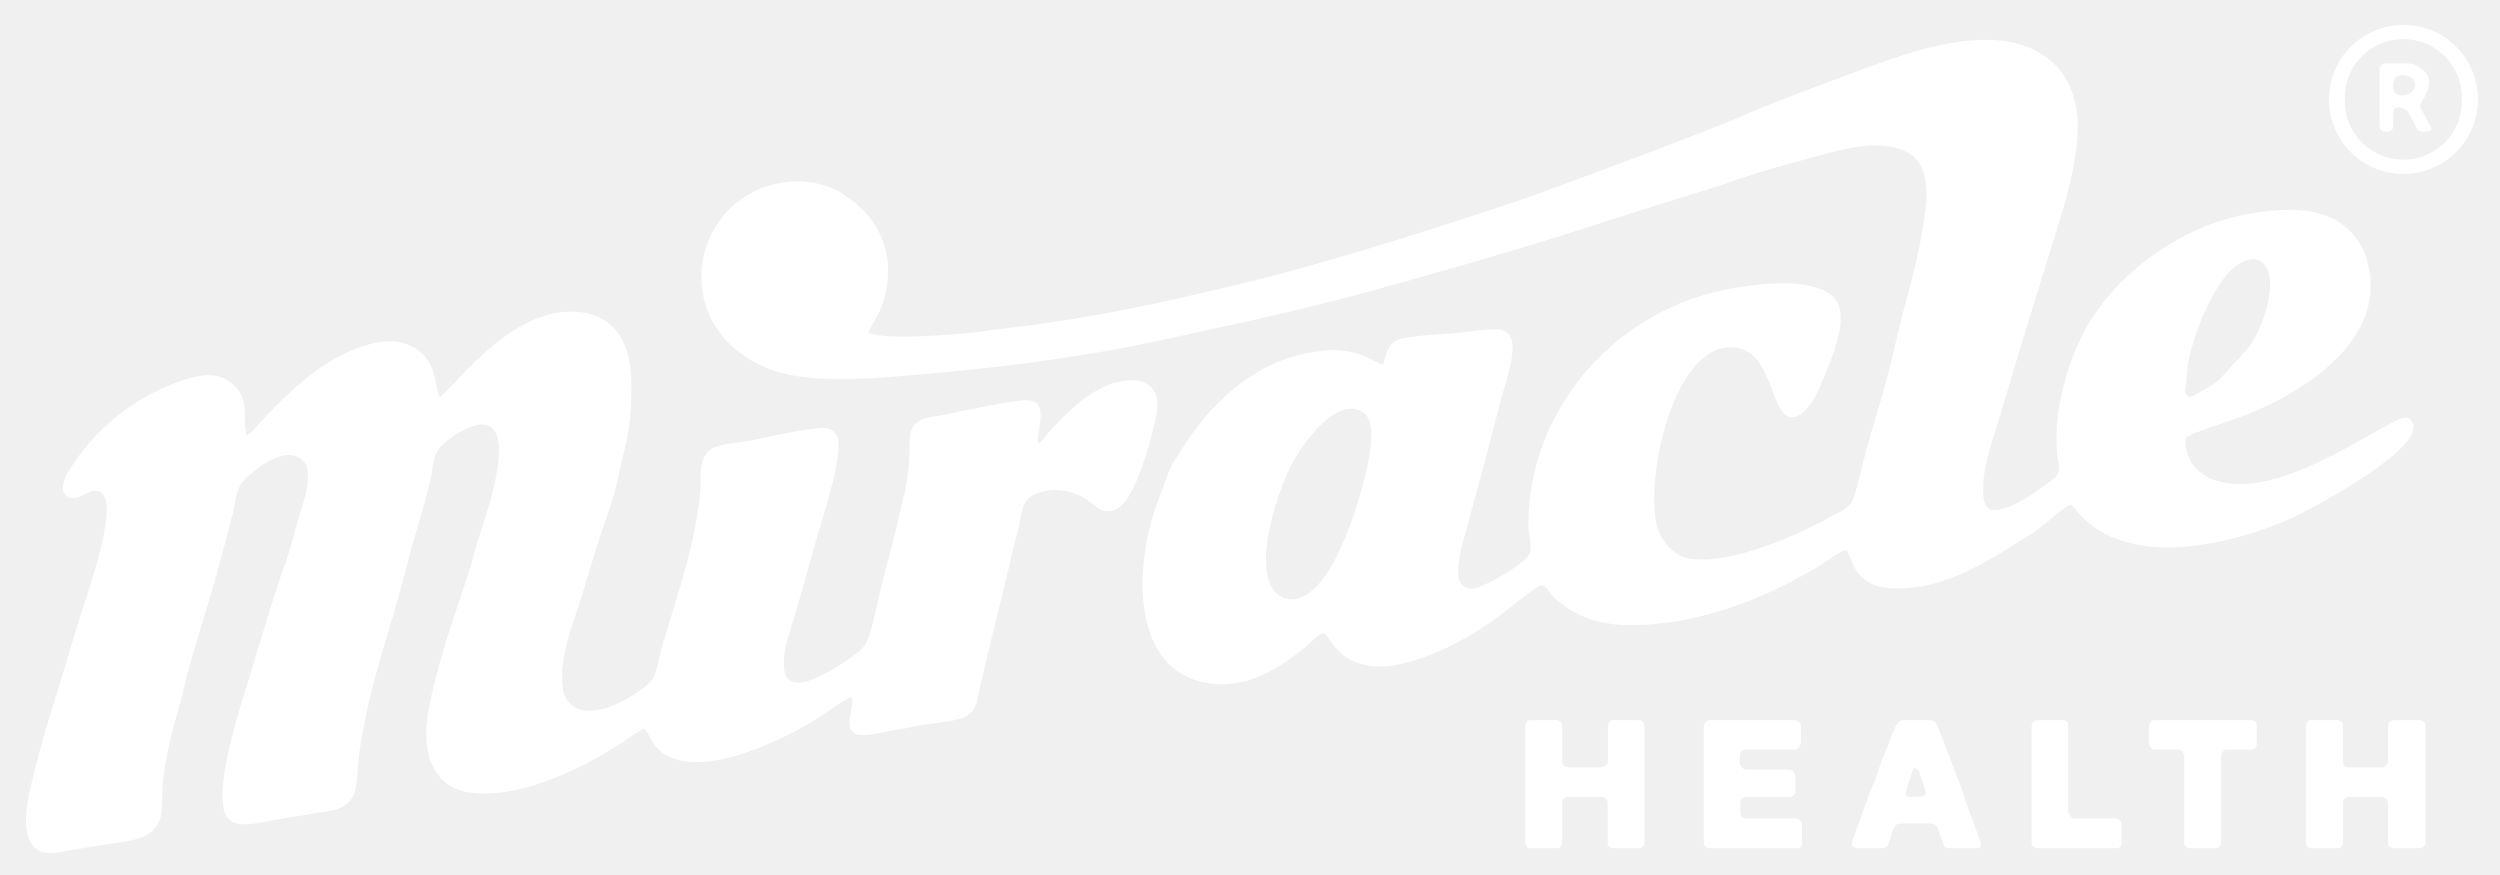
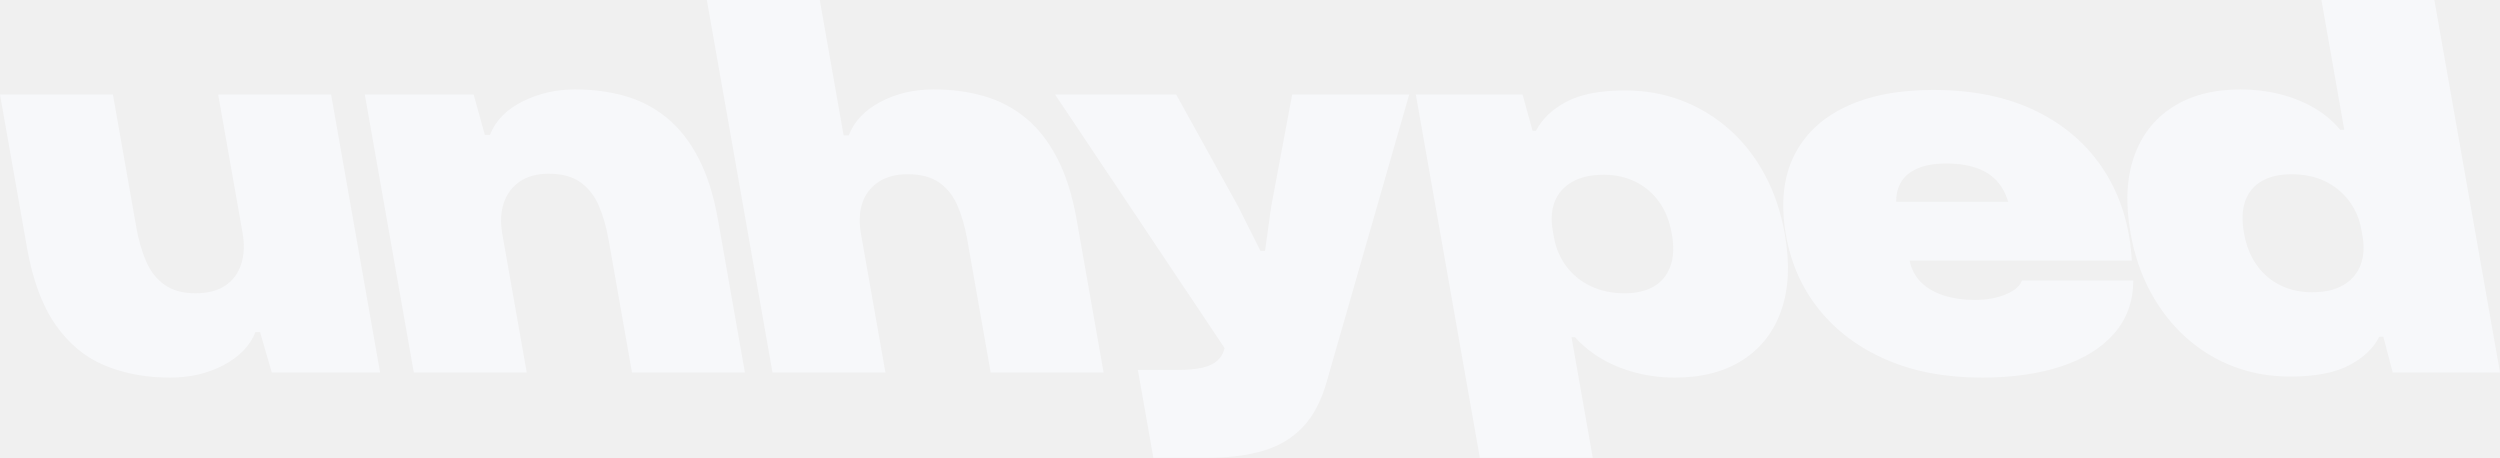
- <svg xmlns="http://www.w3.org/2000/svg" viewBox="0 0 480 168" width="480" height="168" role="img" aria-label="Miracle Health">
-   <path fill="#FFFFFF" fill-rule="evenodd" d="M447.16 19.09A14.3 14.3 0 1 0 475.77 19.09A14.3 14.3 0 1 0 447.16 19.09ZM265.53 70.01C266.1 68.35 266.24 66.62 267.83 65.56C268.29 65.25 268.79 65.08 269.33 64.97C272.63 64.3 276.12 64.28 279.47 63.95C281.21 63.79 286.76 62.98 288.1 63.28C289.17 63.51 290.01 64.35 290.29 65.4C290.96 67.99 288.97 73.83 288.25 76.5C286.71 82.19 285.34 87.92 283.74 93.6C283.05 96.05 282.42 98.51 281.74 100.97C281.15 103.13 280.45 105.28 280.15 107.51C279.96 108.95 279.61 111.04 280.69 112.21C281.27 112.85 282.08 113.08 282.92 113C284.96 112.79 293.06 108.1 293.72 106.24C294.17 105 293.53 102.61 293.47 101.23C293.42 99.93 293.46 98.63 293.57 97.33C294.96 79.81 306.64 64.72 322.84 58.14C327.15 56.38 331.71 55.35 336.32 54.79C340.67 54.26 347.31 53.85 351.14 56.31C355.01 58.8 353.03 64.61 351.88 68.14C351.38 69.66 350.73 71.12 350.13 72.6C349.21 74.87 347.52 78.8 345.15 79.84C339.42 82.34 341.37 65.94 331.69 66.69C320.87 67.53 315.8 92.61 318.18 101.15C318.51 102.32 319.13 103.49 319.89 104.44C321.01 105.84 322.56 106.92 324.34 107.23C331.92 108.51 344.69 103.02 351.27 99.31C352.64 98.53 354.51 97.86 355.43 96.51C356.39 95.09 357.68 88.69 358.27 86.61C359.65 81.72 361.18 76.85 362.48 71.93C363.4 68.45 364.11 64.93 365.01 61.45C366.4 56.11 367.96 50.75 368.9 45.29C369.57 41.4 370.54 36.83 369.27 32.97C367.86 28.71 363.46 27.81 359.48 27.93C356.08 28.03 352.61 28.98 349.34 29.85C344.29 31.19 339.22 32.61 334.24 34.22C332.77 34.69 331.35 35.31 329.86 35.76C320.25 38.64 310.73 41.77 301.16 44.8C288.79 48.71 276.3 52.26 263.79 55.72C253.54 58.56 243.17 60.94 232.77 63.17C227.01 64.41 221.27 65.75 215.48 66.83C203 69.15 190.37 70.68 177.73 71.8C169.56 72.51 158.16 73.7 150.25 71.65C144.08 70.05 138.42 66 135.97 59.95C133.54 53.96 134.55 46.93 138.54 41.84C143.51 35.5 152.5 32.99 159.97 36.24C161.39 36.85 162.64 37.79 163.86 38.73C168.21 42.05 170.65 46.91 170.51 52.44C170.44 55.25 169.78 58.01 168.52 60.52C167.94 61.66 167.19 62.69 166.76 63.89C170.25 65.39 183.57 64.23 187.85 63.74C189.09 63.6 190.31 63.34 191.56 63.21C204.98 61.76 218.23 59.24 231.35 56.11C235.91 55.01 240.5 54.01 245.03 52.79C260.47 48.66 275.68 43.83 290.83 38.77C295.89 37.08 300.88 35.13 305.88 33.29C314.26 30.21 322.62 27.05 330.91 23.76C333.74 22.64 336.51 21.38 339.34 20.25C344.85 18.05 350.41 15.97 355.98 13.91C364.37 10.8 374.48 7 383.55 7.75C387.58 8.08 391.25 9.35 394.27 12.12C396.46 14.14 397.7 16.73 398.39 19.59C399.45 23.92 398.76 28.66 397.9 32.97C396.77 38.69 394.83 44.26 393.12 49.82C390.25 59.17 387.32 68.51 384.6 77.9C383.42 81.95 381.88 85.96 381.11 90.13C380.82 91.7 380.36 96.04 381.44 97.27C382.05 97.96 383 98.01 383.84 97.84C387.19 97.15 390.68 94.66 393.34 92.61C393.97 92.13 394.8 91.67 395.16 90.94C395.65 89.94 395.06 88.4 394.97 87.35C394.74 84.52 394.81 81.63 395.24 78.82C396.02 73.66 397.89 67.67 400.44 63.12C406.73 51.9 419.58 43 432.25 40.97C438.45 39.98 446.3 39.38 451.14 44.3C451.24 44.4 451.35 44.51 451.45 44.62C451.78 44.99 452.09 45.39 452.4 45.78C453 46.57 453.57 47.4 453.92 48.33C459.91 64.15 443.13 75.09 430.78 79.84C429.19 80.46 420.5 83.25 419.92 83.88C419.1 84.76 419.79 86.46 420.12 87.44C420.9 89.76 422.9 91.38 425.15 92.16C435.83 95.87 450.95 85.48 459.95 80.8C461.1 80.2 462.7 79.66 463.29 81.29C465.13 86.48 443.46 97.98 439.25 99.8C435.41 101.46 431.41 102.78 427.33 103.72C420.97 105.19 413.61 105.86 407.33 103.81C404.67 102.95 402.02 101.5 400.04 99.53C399.16 98.65 398.46 97.64 397.52 96.83C395.12 98.23 393.17 100.32 390.9 101.9C389.75 102.7 388.52 103.38 387.35 104.14C380.38 108.66 372.5 113.19 363.91 112.98C361.89 112.93 359.77 112.65 358.11 111.39C356.07 109.85 355.54 107.72 354.6 105.51C352.66 106.15 351 107.6 349.28 108.69C347.98 109.51 346.59 110.21 345.24 110.96C335.9 116.08 324.62 119.85 313.89 120.03C308.73 120.12 304.13 119.17 299.96 116.02C299.32 115.54 298.71 115.03 298.16 114.44C297.64 113.87 297.2 112.99 296.52 112.6C296.25 112.44 295.96 112.4 295.65 112.48C294.85 112.67 288.77 117.6 287.53 118.49C281.78 122.66 275.36 126.14 268.36 127.62C264.87 128.36 260.82 128.04 257.93 125.79C257.1 125.15 256.37 124.38 255.75 123.54C255.35 123.01 255.03 122.19 254.48 121.81C254.23 121.63 253.96 121.59 253.67 121.67C252.96 121.89 251.14 123.82 250.43 124.4C245.72 128.3 239.75 131.86 233.38 131.34C219.09 130.19 218.09 114.41 220.25 103.42C220.94 99.89 222.13 96.64 223.42 93.3C223.91 92.04 224.24 90.73 224.85 89.53C225.37 88.51 226.09 87.6 226.68 86.62C232.16 77.63 240.4 69.82 251.06 67.8C252.9 67.45 254.67 67.17 256.55 67.22C258.64 67.29 260.75 67.79 262.64 68.67C263.63 69.13 264.47 69.72 265.53 70.01ZM450.21 19.08A11.24 11.24 0 1 0 472.68 19.08A11.24 11.24 0 1 0 450.21 19.08ZM464 24.58L462.47 21.67C461.89 20.56 459.49 19.99 459.49 21.61L459.49 24.3C459.49 25.58 456.89 25.66 456.89 24.34L456.89 13.25C456.89 12.67 457.28 12.2 457.88 12.2L462.68 12.2C463.19 12.2 463.88 12.57 464.31 12.81C469 15.4 464.26 19.8 464.66 20.54L466.37 23.69C466.65 24.2 466.95 24.4 466.76 25.02C465.96 25.37 464.52 25.56 464 24.58ZM459.85 17.82C460.55 18.64 462.1 18.34 462.86 17.78C463.78 17.1 464.05 15.83 463.13 15.03C462.42 14.4 460.82 14.18 460.05 14.83C459.34 15.42 459.26 17.12 459.85 17.82ZM419.99 76.04C420.58 76.45 421.47 75.78 421.97 75.5C423.2 74.83 424.45 74.18 425.55 73.33C426.7 72.44 427.58 71.27 428.56 70.21C429.83 68.81 431.21 67.47 432.29 65.91C434.41 62.84 437.87 53.36 434.38 50.41C433.64 49.78 432.7 49.65 431.77 49.86C427.72 50.78 424.78 56.65 423.2 60.1C422.1 62.51 420.63 66.9 420.16 69.49C419.91 70.81 419.86 72.18 419.74 73.51C419.68 74.17 419.33 75.58 419.99 76.04ZM199.33 85.28C200.4 84.39 201.11 83.24 202.05 82.23C205.82 78.21 210.98 73.27 216.79 73.01C218.44 72.93 220.13 73.28 221.25 74.58C222.55 76.1 222.28 78.49 221.91 80.3C221.05 84.42 218.46 93.69 215.7 96.69C214.65 97.83 213.13 98.54 211.6 97.97C210.63 97.61 209.87 96.8 209.04 96.2C206.72 94.49 203.69 93.72 200.83 94.25C199.53 94.49 197.87 94.99 197.07 96.12C195.95 97.68 195.96 100.02 195.45 101.83C195.36 102.17 195.26 102.5 195.17 102.84C194.27 106.32 193.52 109.84 192.67 113.33C191.82 116.83 190.9 120.31 190.09 123.81C189.5 126.39 188.84 128.95 188.24 131.53C187.95 132.74 187.82 133.99 187.39 135.17C187.1 135.98 186.69 136.67 186.01 137.21C184.35 138.52 179.4 138.79 177.19 139.16C175.61 139.42 174.07 139.84 172.48 140.06C170.59 140.32 165.85 141.66 164.25 140.9C163.34 140.48 163.08 139.55 163.11 138.62C163.17 136.99 163.8 135.45 163.65 133.81C161.59 134.47 157.98 137.36 155.86 138.61C149.26 142.53 134.4 149.64 127.23 144.58C125.25 143.18 125.08 141.46 123.63 139.83C121.74 140.9 119.99 142.24 118.15 143.39C114.89 145.44 111.39 147.34 107.84 148.82C102.49 151.04 96.7 152.82 90.84 152.26C88.23 152.01 85.9 151.03 84.24 148.93C79.98 143.57 82.38 135.24 83.9 129.29C85.24 124.07 86.98 118.97 88.68 113.85C89.38 111.73 90.11 109.58 90.74 107.44C91.03 106.48 91.2 105.5 91.5 104.54C92.64 100.88 99.66 82.19 92.9 81.51C90.35 81.25 85.39 84.38 84.06 86.5C83.02 88.17 83.07 90.39 82.63 92.27C82.05 94.74 81.31 97.19 80.64 99.64C80.22 101.18 79.69 102.69 79.27 104.23C78.08 108.62 76.99 113.02 75.71 117.39C73.7 124.22 71.51 131.06 70.13 138.05C69.67 140.4 69.19 142.77 68.92 145.15C68.67 147.38 68.68 149.81 68.11 151.99C67.95 152.62 67.67 153.18 67.25 153.69C66.6 154.47 65.77 154.98 64.82 155.31C63.25 155.84 61.59 155.94 59.97 156.23C57.51 156.66 55.04 157.04 52.58 157.46C50.43 157.82 47.93 158.52 45.75 158.17C44.38 157.95 43.39 156.93 43.04 155.62C41.38 149.43 46.68 134.05 48.62 127.62C50.36 121.85 52.09 116.06 53.99 110.33C54.27 109.48 54.66 108.67 54.94 107.82C55.79 105.2 56.44 102.54 57.21 99.9C58.13 96.79 59.44 93.59 59.02 90.27C58.89 89.15 58.29 88.25 57.26 87.76C54.26 86.33 50.32 89.13 48.17 91C47.47 91.6 46.69 92.22 46.2 93.02C45.22 94.64 45.14 96.82 44.69 98.62C43.76 102.3 42.74 105.97 41.75 109.62C40.04 115.93 38 122.15 36.22 128.44C35.67 130.41 35.28 132.43 34.75 134.4C33.85 137.77 32.78 141.12 32.14 144.56C31.77 146.5 31.45 148.51 31.24 150.48C31.01 152.71 31.43 156.41 30.3 158.27C29.61 159.4 28.46 160.29 27.23 160.76C24.89 161.68 21.38 161.92 18.85 162.36C17.03 162.67 15.21 162.96 13.39 163.27C12.21 163.48 11.04 163.78 9.84 163.81C9.08 163.84 8.36 163.74 7.68 163.41C6.21 162.71 5.46 161.34 5.19 159.79C4.49 155.81 5.8 151.51 6.73 147.68C8.41 140.83 10.6 134.16 12.66 127.42C13.56 124.46 14.4 121.48 15.33 118.53C16.61 114.43 22.63 97.91 19.68 94.76C17.73 92.68 14.45 97.35 12.53 95.01C12.05 94.44 11.99 93.67 12.14 92.97C12.47 91.33 13.62 89.72 14.56 88.37C19.15 81.75 25.89 76.51 33.37 73.63C37.49 72.05 42.34 70.63 45.6 74.71C47.87 77.55 46.52 80.64 47.38 83.69C48.47 82.9 49.26 81.87 50.17 80.89C51.63 79.32 53.11 77.75 54.68 76.28C56.93 74.17 59.28 72.1 61.85 70.39C67.11 66.87 76.48 62.54 81.62 68.49C82.86 69.93 83.39 71.86 83.73 73.7C83.91 74.64 83.97 75.42 84.45 76.26C86.29 74.74 87.78 72.85 89.45 71.16C94.66 65.89 101.59 59.95 109.39 59.84C112.04 59.8 114.55 60.32 116.7 61.95C120.67 64.98 121.28 70.23 121.22 74.86C121.18 77.3 121.11 79.76 120.74 82.18C120.38 84.55 119.76 86.88 119.23 89.21C118.79 91.16 118.42 93.12 117.85 95.04C117.05 97.77 116.05 100.44 115.17 103.14C113.94 106.93 112.81 110.76 111.65 114.58C109.93 120.24 107.26 126.15 108.06 132.19C108.37 134.56 110.06 136.22 112.44 136.44C113.78 136.56 115.15 136.3 116.43 135.94C118.74 135.27 123.85 132.42 125.21 130.45C126.26 128.92 126.58 125.88 127.13 124.03C129.58 115.78 132.45 107.54 133.86 99.03C134.14 97.31 134.4 95.57 134.49 93.83C134.57 92.25 134.42 90.6 134.74 89.04C134.92 88.16 135.29 87.36 135.94 86.72C137.56 85.13 141.17 85.1 143.33 84.73C144.75 84.48 146.17 84.16 147.59 83.87C149.67 83.44 157.47 81.72 159.08 82.26C160 82.58 160.69 83.42 160.89 84.37C161.68 88.06 158.09 98.86 156.95 102.86C155.51 107.9 154.12 112.95 152.66 117.98C151.68 121.38 150.11 125.01 150.58 128.63C150.71 129.66 151.22 130.61 152.27 130.92C154.3 131.51 156.87 130.06 158.62 129.19C160.46 128.26 164.89 125.54 166.02 123.94C167.33 122.09 168.54 115.17 169.2 112.6C170.56 107.32 172.01 102.1 173.16 96.77C173.38 95.74 173.74 94.76 173.9 93.72C174.23 91.67 174.52 89.54 174.62 87.47C174.69 86.09 174.52 84.64 174.79 83.28C174.93 82.6 175.21 81.97 175.69 81.46C176.2 80.92 176.88 80.56 177.58 80.33C178.71 79.97 179.94 79.93 181.1 79.68C185.29 78.78 189.52 77.91 193.75 77.21C198.66 76.39 200.5 76.56 199.55 82.16C199.37 83.26 199.11 84.17 199.33 85.28ZM262.79 80.46C262.3 79.39 261.31 78.73 260.18 78.54C254.94 77.71 248.97 86.74 247.17 90.85C244.89 96.04 241.27 107.28 244.09 112.58C244.8 113.91 246.13 115.03 247.69 115.07C253.2 115.22 257.01 106.49 258.67 102.24C260.43 97.73 264.78 84.85 262.79 80.46ZM298.97 162.86L293.72 162.86C293.08 162.86 292.85 162.22 292.85 161.7L292.85 139.37C292.85 138.84 293.3 138.27 293.86 138.27L298.8 138.27C299.51 138.27 299.95 138.84 299.95 139.53L299.95 146.27C299.95 146.8 300.51 147.34 301.03 147.34L307.03 147.34C307.65 147.34 308.72 147.04 308.72 146.25L308.72 139.5C308.72 138.93 309.12 138.27 309.75 138.27L314.55 138.27C315.16 138.27 315.73 138.7 315.73 139.34L315.73 161.98C315.73 162.5 315.2 162.86 314.71 162.86L309.77 162.86C309.22 162.86 308.69 162.5 308.69 161.89L308.69 154.24C308.69 153.55 308.26 153.01 307.52 153.01L301.07 153.01C300.45 153.01 299.93 153.41 299.93 154.09L299.93 161.88C299.93 162.37 299.46 162.86 298.97 162.86ZM345.16 162.86L328.21 162.86C327.55 162.86 327.13 162.29 327.13 161.67L327.13 139.62C327.13 139.02 327.6 138.27 328.28 138.27L344.48 138.27C345.22 138.27 345.77 138.89 345.77 139.61L345.77 142.61C345.77 143.21 345.15 143.91 344.52 143.91L335.22 143.91C334.68 143.91 334.11 144.22 334.08 144.83L334.01 146.18C333.98 146.89 334.49 147.76 335.29 147.76L341.88 147.76C343.35 147.76 344.71 147.47 344.71 149.37L344.71 152.07C344.71 152.65 344.12 153.01 343.59 153.01L335.19 153.01C334.6 153.01 334.13 153.4 334.13 154L334.13 156.1C334.13 156.64 334.65 157.15 335.19 157.15L344.79 157.15C345.39 157.15 345.97 157.64 345.97 158.27L345.97 162.01C345.97 162.49 345.64 162.86 345.16 162.86ZM379.6 162.86L374.21 162.86C373.85 162.86 373.36 162.69 373.23 162.32L372.09 159.07C371.92 158.58 371.41 158.1 370.87 158.1L364.87 158.1C364.14 158.1 363.64 158.73 363.44 159.39L362.7 161.82C362.54 162.36 361.95 162.86 361.37 162.86L356.58 162.86C356.25 162.86 355.87 162.63 355.64 162.43C355.57 162.06 355.61 161.62 355.74 161.26L359.18 151.69C359.39 151.09 359.73 150.54 359.95 149.95C360.55 148.3 361.04 146.59 361.72 144.98L362.31 143.6C362.77 142.52 363.93 138.27 365.3 138.27L370.09 138.27C370.85 138.27 371.63 138.43 371.94 139.21L376.45 150.94C377.01 152.38 377.42 153.87 377.95 155.32L380.26 161.65C380.45 162.15 380.27 162.86 379.6 162.86ZM397.08 139.25L397.08 155.74C397.08 156.29 397.69 157.15 398.27 157.15L406.21 157.15C406.87 157.15 407.26 157.65 407.28 158.29L407.38 161.89C407.4 162.49 406.87 162.86 406.31 162.86L391.32 162.86C390.75 162.86 390.08 162.47 390.08 161.82L390.08 139.49C390.08 138.91 390.47 138.27 391.12 138.27L396.22 138.27C396.75 138.27 397.08 138.73 397.08 139.25ZM433.29 139.32L433.29 142.92C433.29 143.51 432.76 143.91 432.22 143.91L427.57 143.91C427.07 143.91 426.46 144.45 426.46 144.96L426.46 161.77C426.46 162.41 425.94 162.86 425.31 162.86L420.66 162.86C420.1 162.86 419.37 162.6 419.37 161.93L419.37 145.28C419.37 144.69 418.97 143.91 418.27 143.91L413.77 143.91C413.08 143.91 412.58 143.34 412.58 142.67L412.58 139.67C412.58 139.09 412.94 138.27 413.63 138.27L431.63 138.27C432.44 138.27 433.29 138.2 433.29 139.32ZM448.89 162.86L443.79 162.86C443.31 162.86 442.78 162.59 442.78 162.02L442.78 139.36C442.78 138.82 443.18 138.27 443.75 138.27L448.85 138.27C449.43 138.27 449.86 138.79 449.86 139.35L449.86 146.25C449.86 146.91 450.38 147.34 450.99 147.34L457.29 147.34C457.83 147.34 458.49 146.73 458.49 146.18L458.49 139.28C458.49 138.72 459.08 138.27 459.6 138.27L464.54 138.27C465.27 138.27 465.72 138.78 465.72 139.49L465.72 161.84C465.72 162.47 464.95 162.86 464.42 162.86L460.67 162.86C459.97 162.86 458.51 163.03 458.51 161.89L458.51 154.24C458.51 153.68 458.03 153.01 457.42 153.01L450.82 153.01C450.34 153.01 449.87 153.49 449.87 153.98L449.87 161.78C449.87 162.35 449.5 162.86 448.89 162.86ZM367.22 147.9L365.93 151.89C365.75 152.42 366.03 153.05 366.67 153.02L368.91 152.92C369.44 152.9 369.87 152.54 369.7 151.98L368.58 148.4C368.42 147.89 367.54 146.93 367.23 147.9Z" />
+ <svg xmlns="http://www.w3.org/2000/svg" viewBox="-63.9 -729 4892.9 896" width="152.9" height="28" role="img" aria-label="Unhyped">
+   <path fill="#F7F8FA" d="M268.8 10Q197.8 10 140.5 -14Q83.3 -38 44.4 -94Q5.6 -150 -11 -244L-63.9 -544H157.1L202.9 -284Q209.4 -247 222.1 -217.5Q234.9 -188 258.3 -171.5Q281.7 -155 318.7 -155Q354.7 -155 377 -170Q399.4 -185 408.1 -212Q416.9 -239 410.9 -273L363.1 -544H584.1L680 0H468L445.1 -79H436.1Q420.1 -39 373.9 -14.5Q327.8 10 268.8 10ZM746 0 650.1 -544H863.1L885 -465H895Q911.6 -507 959 -530.5Q1006.3 -554 1061.3 -554Q1114.3 -554 1159.6 -541Q1204.9 -528 1241.1 -498.5Q1277.3 -469 1302.9 -420Q1328.6 -371 1341.3 -299L1394 0H1173L1127.2 -260Q1120.5 -298 1107.8 -327Q1095.2 -356 1071.8 -372.5Q1048.4 -389 1010.4 -389Q975.4 -389 953.1 -373.5Q930.9 -358 922 -331.5Q913.2 -305 919.2 -271L967 0ZM1448 0 1319.5 -729H1540.5L1587.2 -464H1597.2Q1613 -505 1659.1 -529.5Q1705.3 -554 1763.3 -554Q1816.3 -554 1861.6 -541Q1906.9 -528 1943.1 -498.5Q1979.3 -469 2004.9 -420Q2030.6 -371 2043.3 -299L2096 0H1875L1829.2 -260Q1822.5 -298 1809.8 -327Q1797.2 -356 1773.9 -372Q1750.6 -388 1712.6 -388Q1677.6 -388 1654.8 -372.5Q1632.1 -357 1623.6 -331Q1615.2 -305 1621.2 -271L1669 0ZM2193.4 167 2163.1 -5H2239.1Q2271.1 -5 2289.8 -9.5Q2308.5 -14 2318.4 -23Q2328.4 -32 2332.1 -45L2336.6 -59L2340.7 -36L2001.1 -544H2238.1L2359.9 -324L2403 -238H2412L2423.9 -324L2465.1 -544H2694.1L2533 17Q2517 74 2486.3 106.5Q2455.5 139 2409 153Q2362.4 167 2296.4 167ZM2832.4 167 2707.1 -544H2916L2935.6 -473H2942.2Q2960.4 -508 3002.1 -530Q3043.7 -552 3116.7 -552Q3175.7 -552 3226.9 -532.5Q3278.2 -513 3319.8 -476.5Q3361.4 -440 3389.6 -388Q3417.8 -336 3429.2 -271Q3444.4 -185 3422.5 -122Q3400.6 -59 3347 -24.5Q3293.4 10 3213.8 10Q3174.8 10 3138.1 0.5Q3101.4 -9 3071.3 -26.5Q3041.2 -44 3018.8 -69H3011.8L3053.4 167ZM3115.6 -155Q3149.7 -155 3172.4 -168Q3195.1 -181 3205 -207Q3214.9 -233 3208.2 -271Q3201.5 -309 3182.9 -334.5Q3164.2 -360 3136.6 -373.5Q3109 -387 3074.8 -387Q3037.3 -387 3013 -373Q2988.7 -359 2979 -334.5Q2969.3 -310 2975.2 -277L2977.3 -265Q2982.9 -233.2 3001.3 -208.2Q3019.8 -183.2 3049.2 -169.1Q3078.7 -155 3115.6 -155ZM3814.8 10Q3708.8 10 3628.1 -25Q3547.4 -60 3496.9 -122.5Q3446.4 -185 3431.7 -268Q3415.7 -359 3446.5 -422.5Q3477.3 -486 3547.4 -519.5Q3617.5 -553 3719.5 -553Q3837.5 -553 3922.4 -511Q4007.3 -469 4055 -394Q4102.8 -319 4108.4 -219H3673.4Q3679 -193 3696.5 -176Q3714 -159 3741 -150.5Q3768 -142 3801 -142Q3836 -142 3862 -153Q3888.1 -164 3893.3 -180H4111.3Q4111 -119 4074 -76.5Q4037 -34 3970.4 -12Q3903.8 10 3814.8 10ZM3647.9 -324 3640.1 -334H3875.1L3868.7 -325Q3862.9 -352 3847.6 -371Q3832.2 -390 3806.6 -399.5Q3780.9 -409 3744.9 -409Q3710.9 -409 3688.1 -399Q3665.4 -389 3655.3 -370Q3645.1 -351 3647.9 -324ZM4418.4 8Q4359.4 8 4308 -11.5Q4256.5 -31 4215 -68Q4173.5 -105 4145.3 -157Q4117.1 -209 4105.9 -273Q4090.7 -359 4112.6 -422Q4134.5 -485 4188.4 -519.5Q4242.3 -554 4321.3 -554Q4360.3 -554 4396.9 -545Q4433.5 -536 4464.1 -518.5Q4494.7 -501 4516.2 -475H4524.2L4479.5 -729H4700.5L4829 0H4619L4600.7 -70H4592.7Q4575.7 -36 4533.5 -14Q4491.4 8 4418.4 8ZM4461.3 -157Q4498.3 -157 4522.3 -171Q4546.4 -185 4556 -210Q4565.6 -235 4559.9 -267L4557.8 -279Q4552.2 -311 4533.8 -335.5Q4515.5 -360 4487.1 -374Q4458.6 -388 4420.6 -388Q4386.6 -388 4363.4 -375Q4340.2 -362 4330.7 -336.5Q4321.2 -311 4327.9 -273Q4334.4 -236 4353 -210Q4371.6 -184 4399.4 -170.5Q4427.3 -157 4461.3 -157Z" />
</svg>
